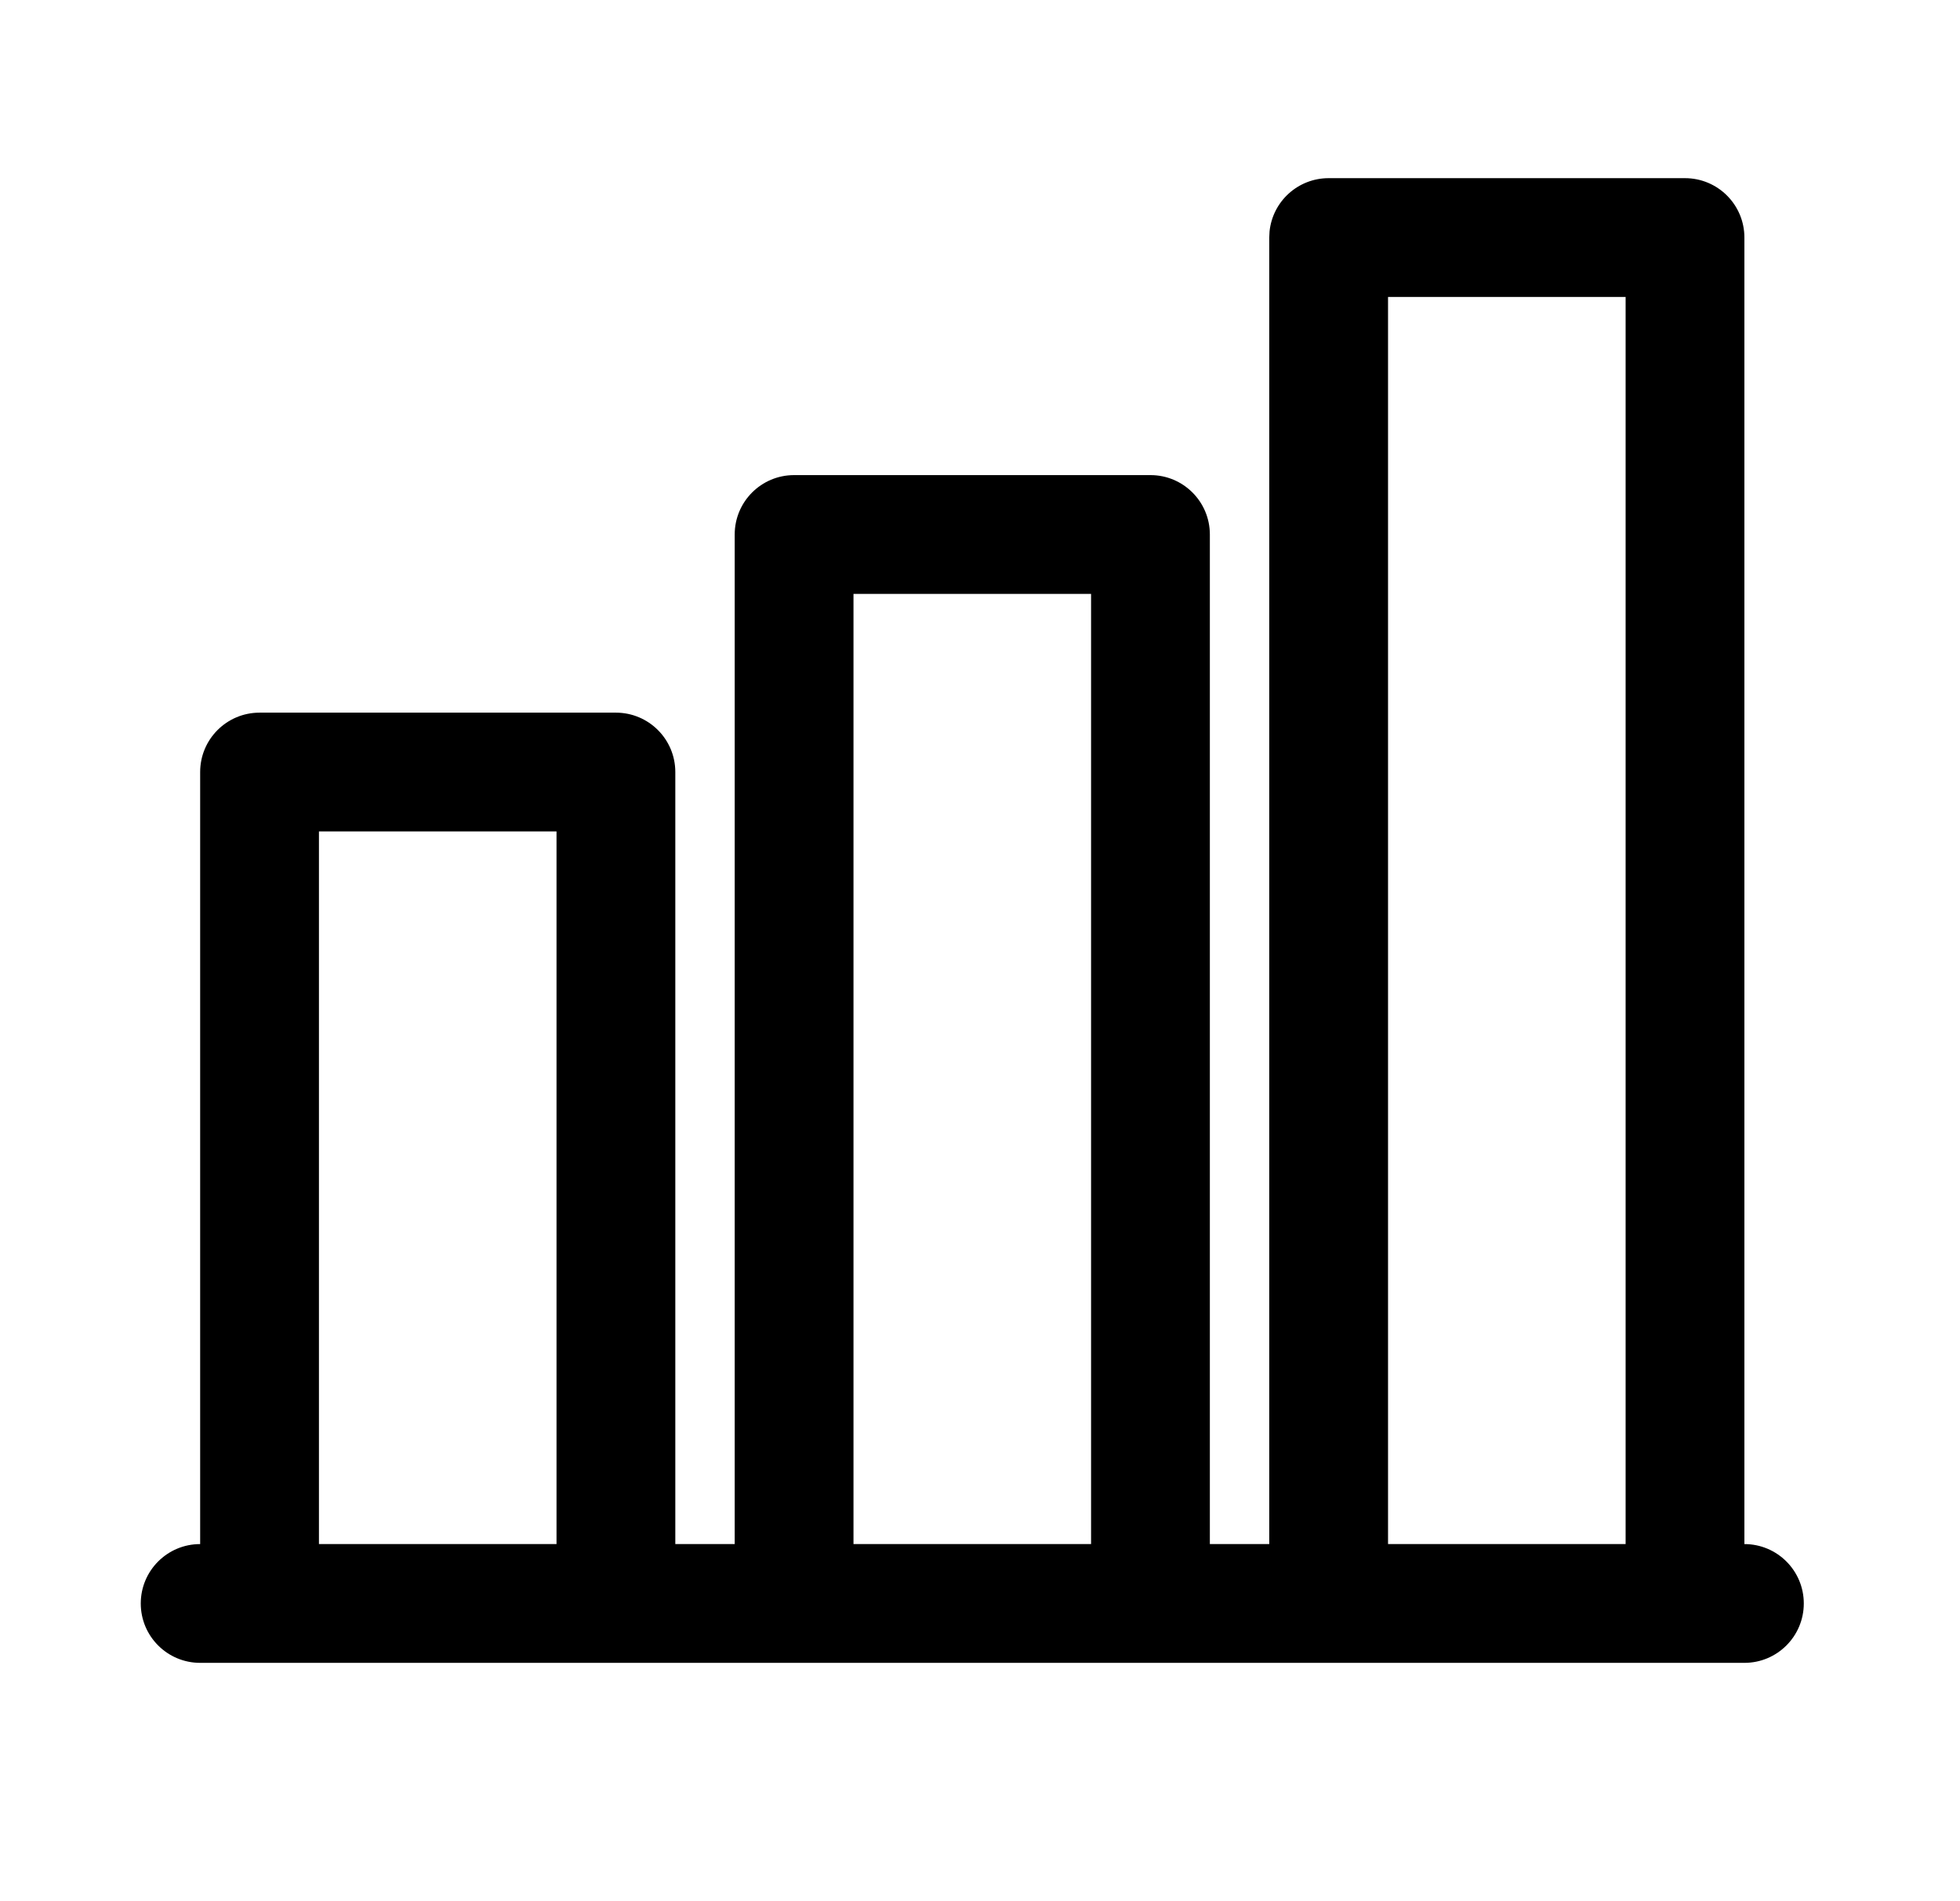
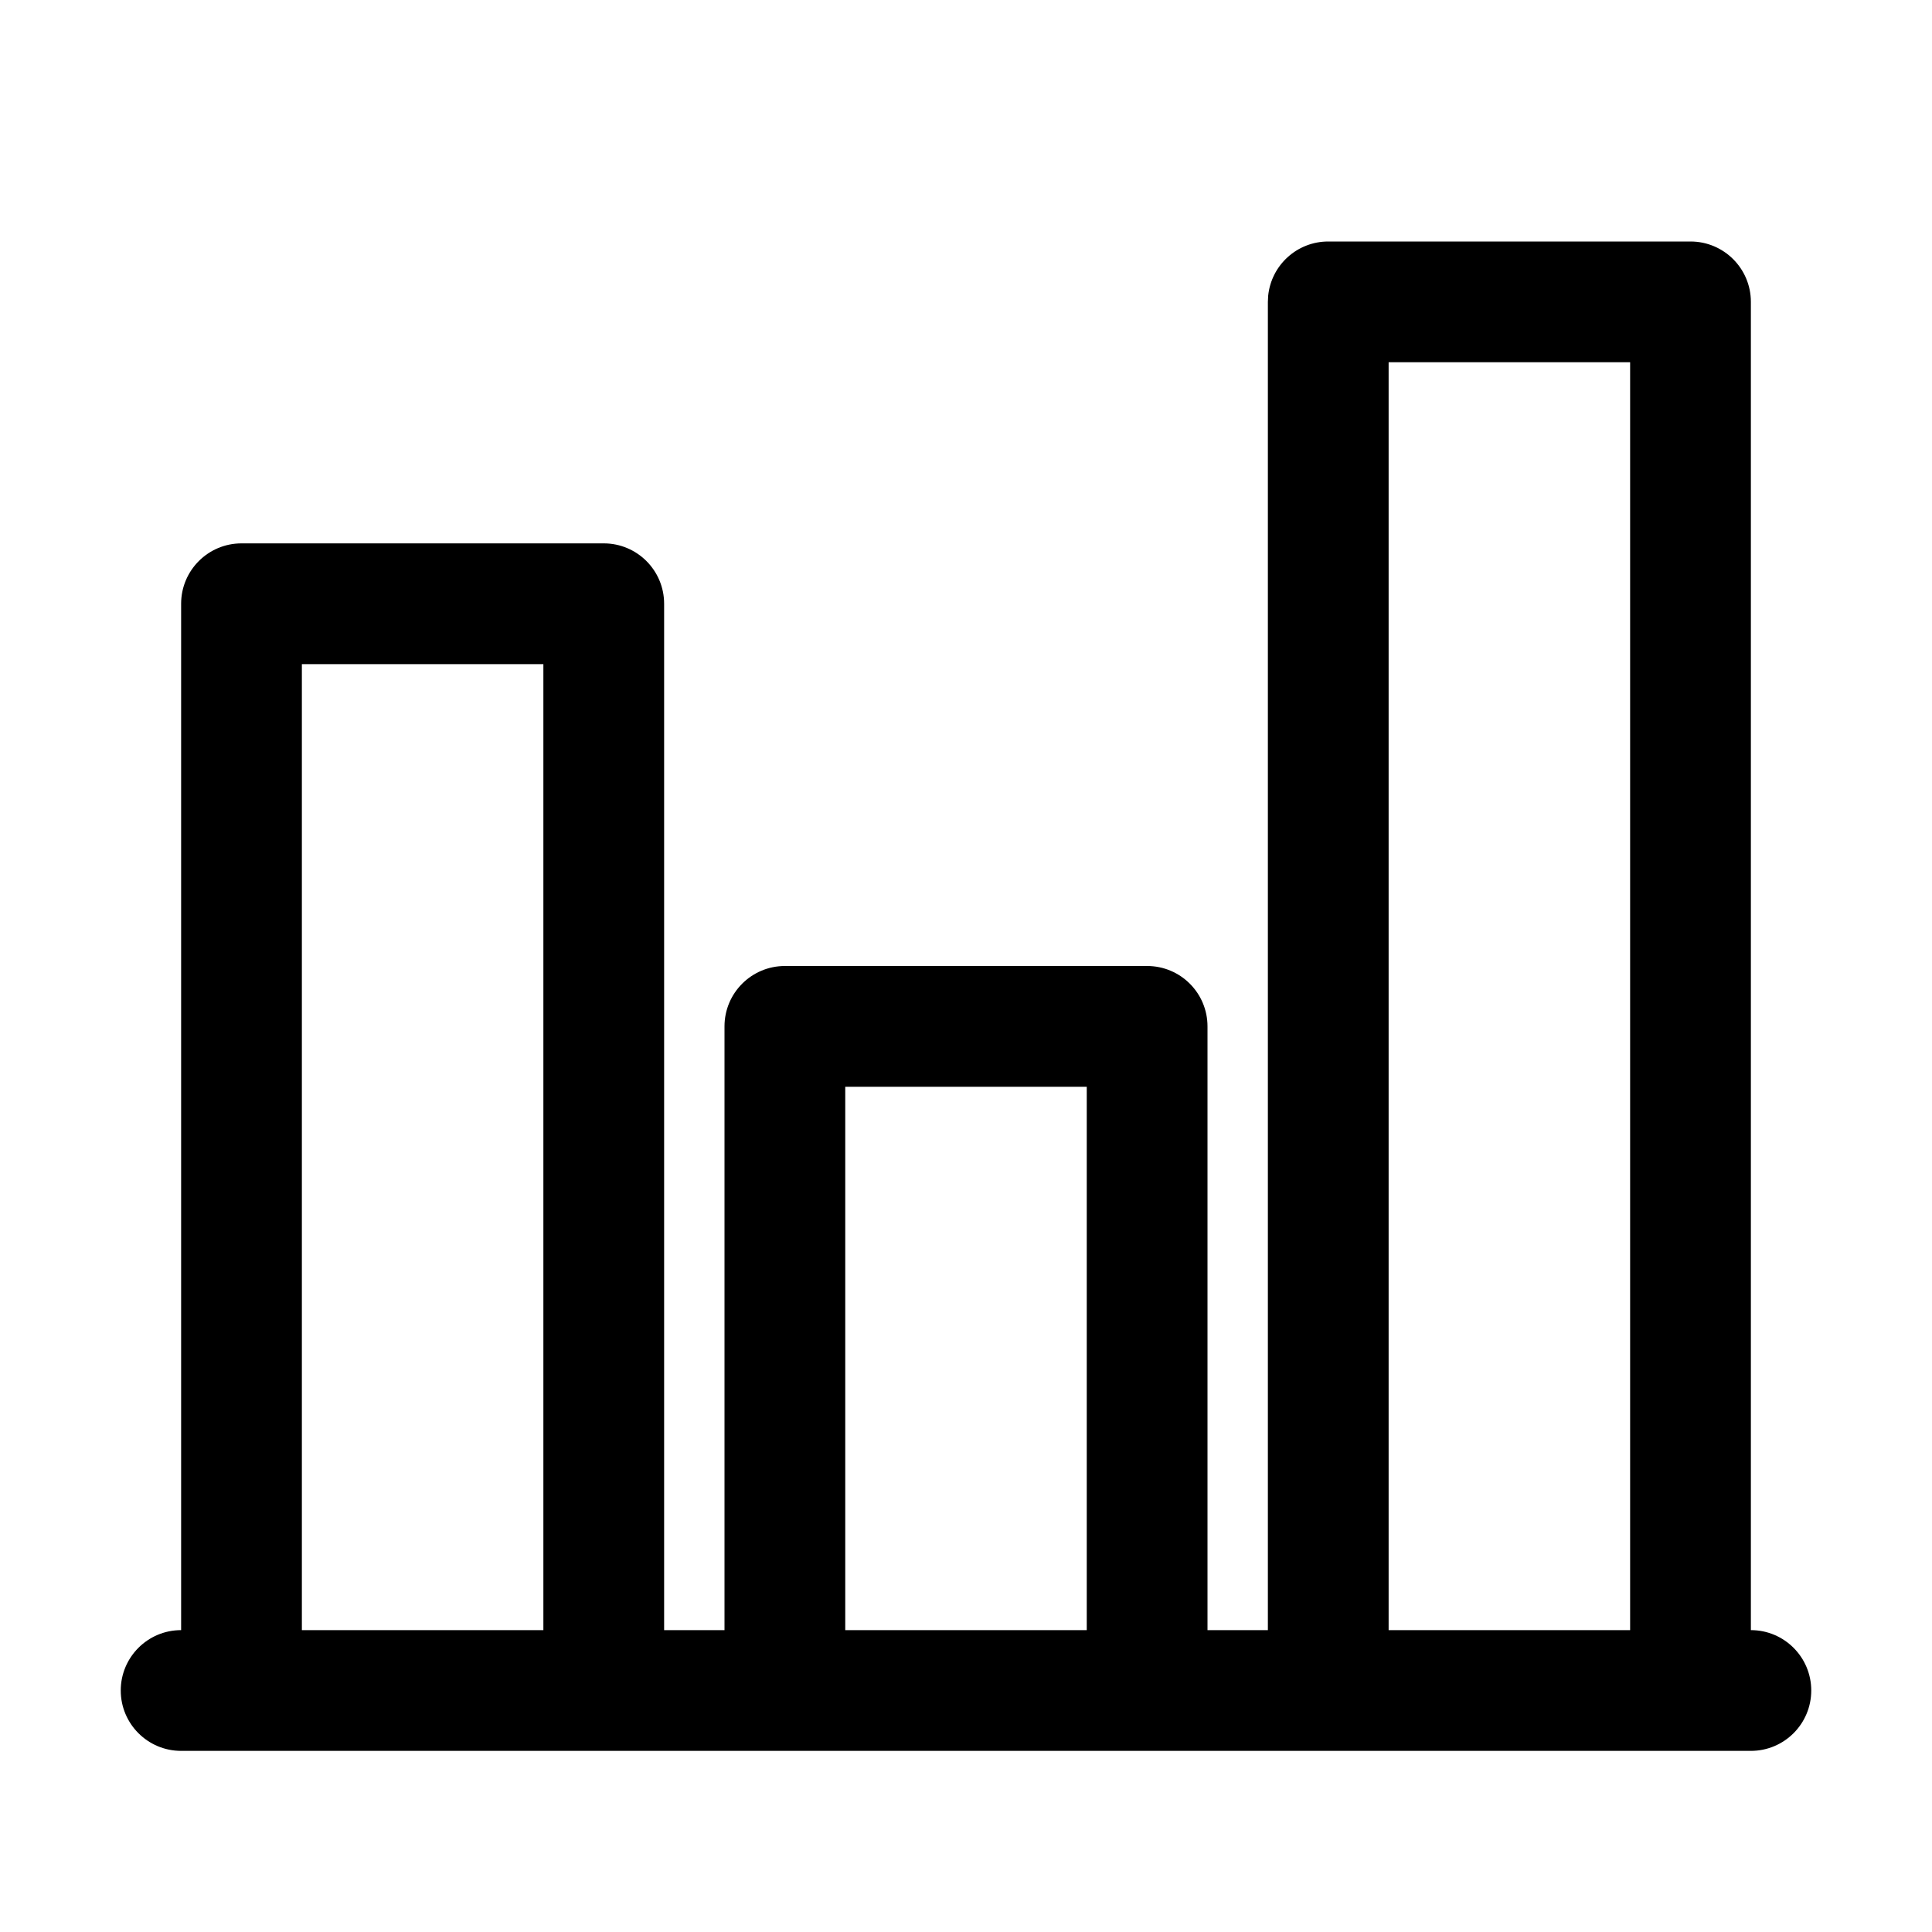
- <svg xmlns="http://www.w3.org/2000/svg" width="33" height="32" fill="currentColor" viewBox="0 0 33 32">
-   <path d="M28.37 3a1 1 0 0 1 1 1v22a1 1 0 1 1 0 2h-26a1 1 0 1 1 0-2V13a1 1 0 0 1 1-1h6a1 1 0 0 1 1 1v13h1V9a1 1 0 0 1 1-1h6a1 1 0 0 1 1 1v17h1V4l.005-.103A1 1 0 0 1 22.37 3h6Zm-23 23h4V14h-4v12Zm9 0h4V10h-4v16Zm9 0h4V5h-4v21Z" />
+ <svg xmlns="http://www.w3.org/2000/svg" width="32" height="32" fill="currentColor" viewBox="0 0 32 32">
+   <path d="M28 4a1 1 0 0 1 1 1v22a1 1 0 1 1 0 2H3a1 1 0 1 1 0-2V10a1 1 0 0 1 1-1h6a1 1 0 0 1 1 1v17h1V17a1 1 0 0 1 1-1h6a1 1 0 0 1 1 1v10h1V5l.005-.103A1 1 0 0 1 22 4h6ZM5 27h4V11H5v16Zm9 0h4v-9h-4v9Zm9 0h4V6h-4v21Z" />
</svg>
